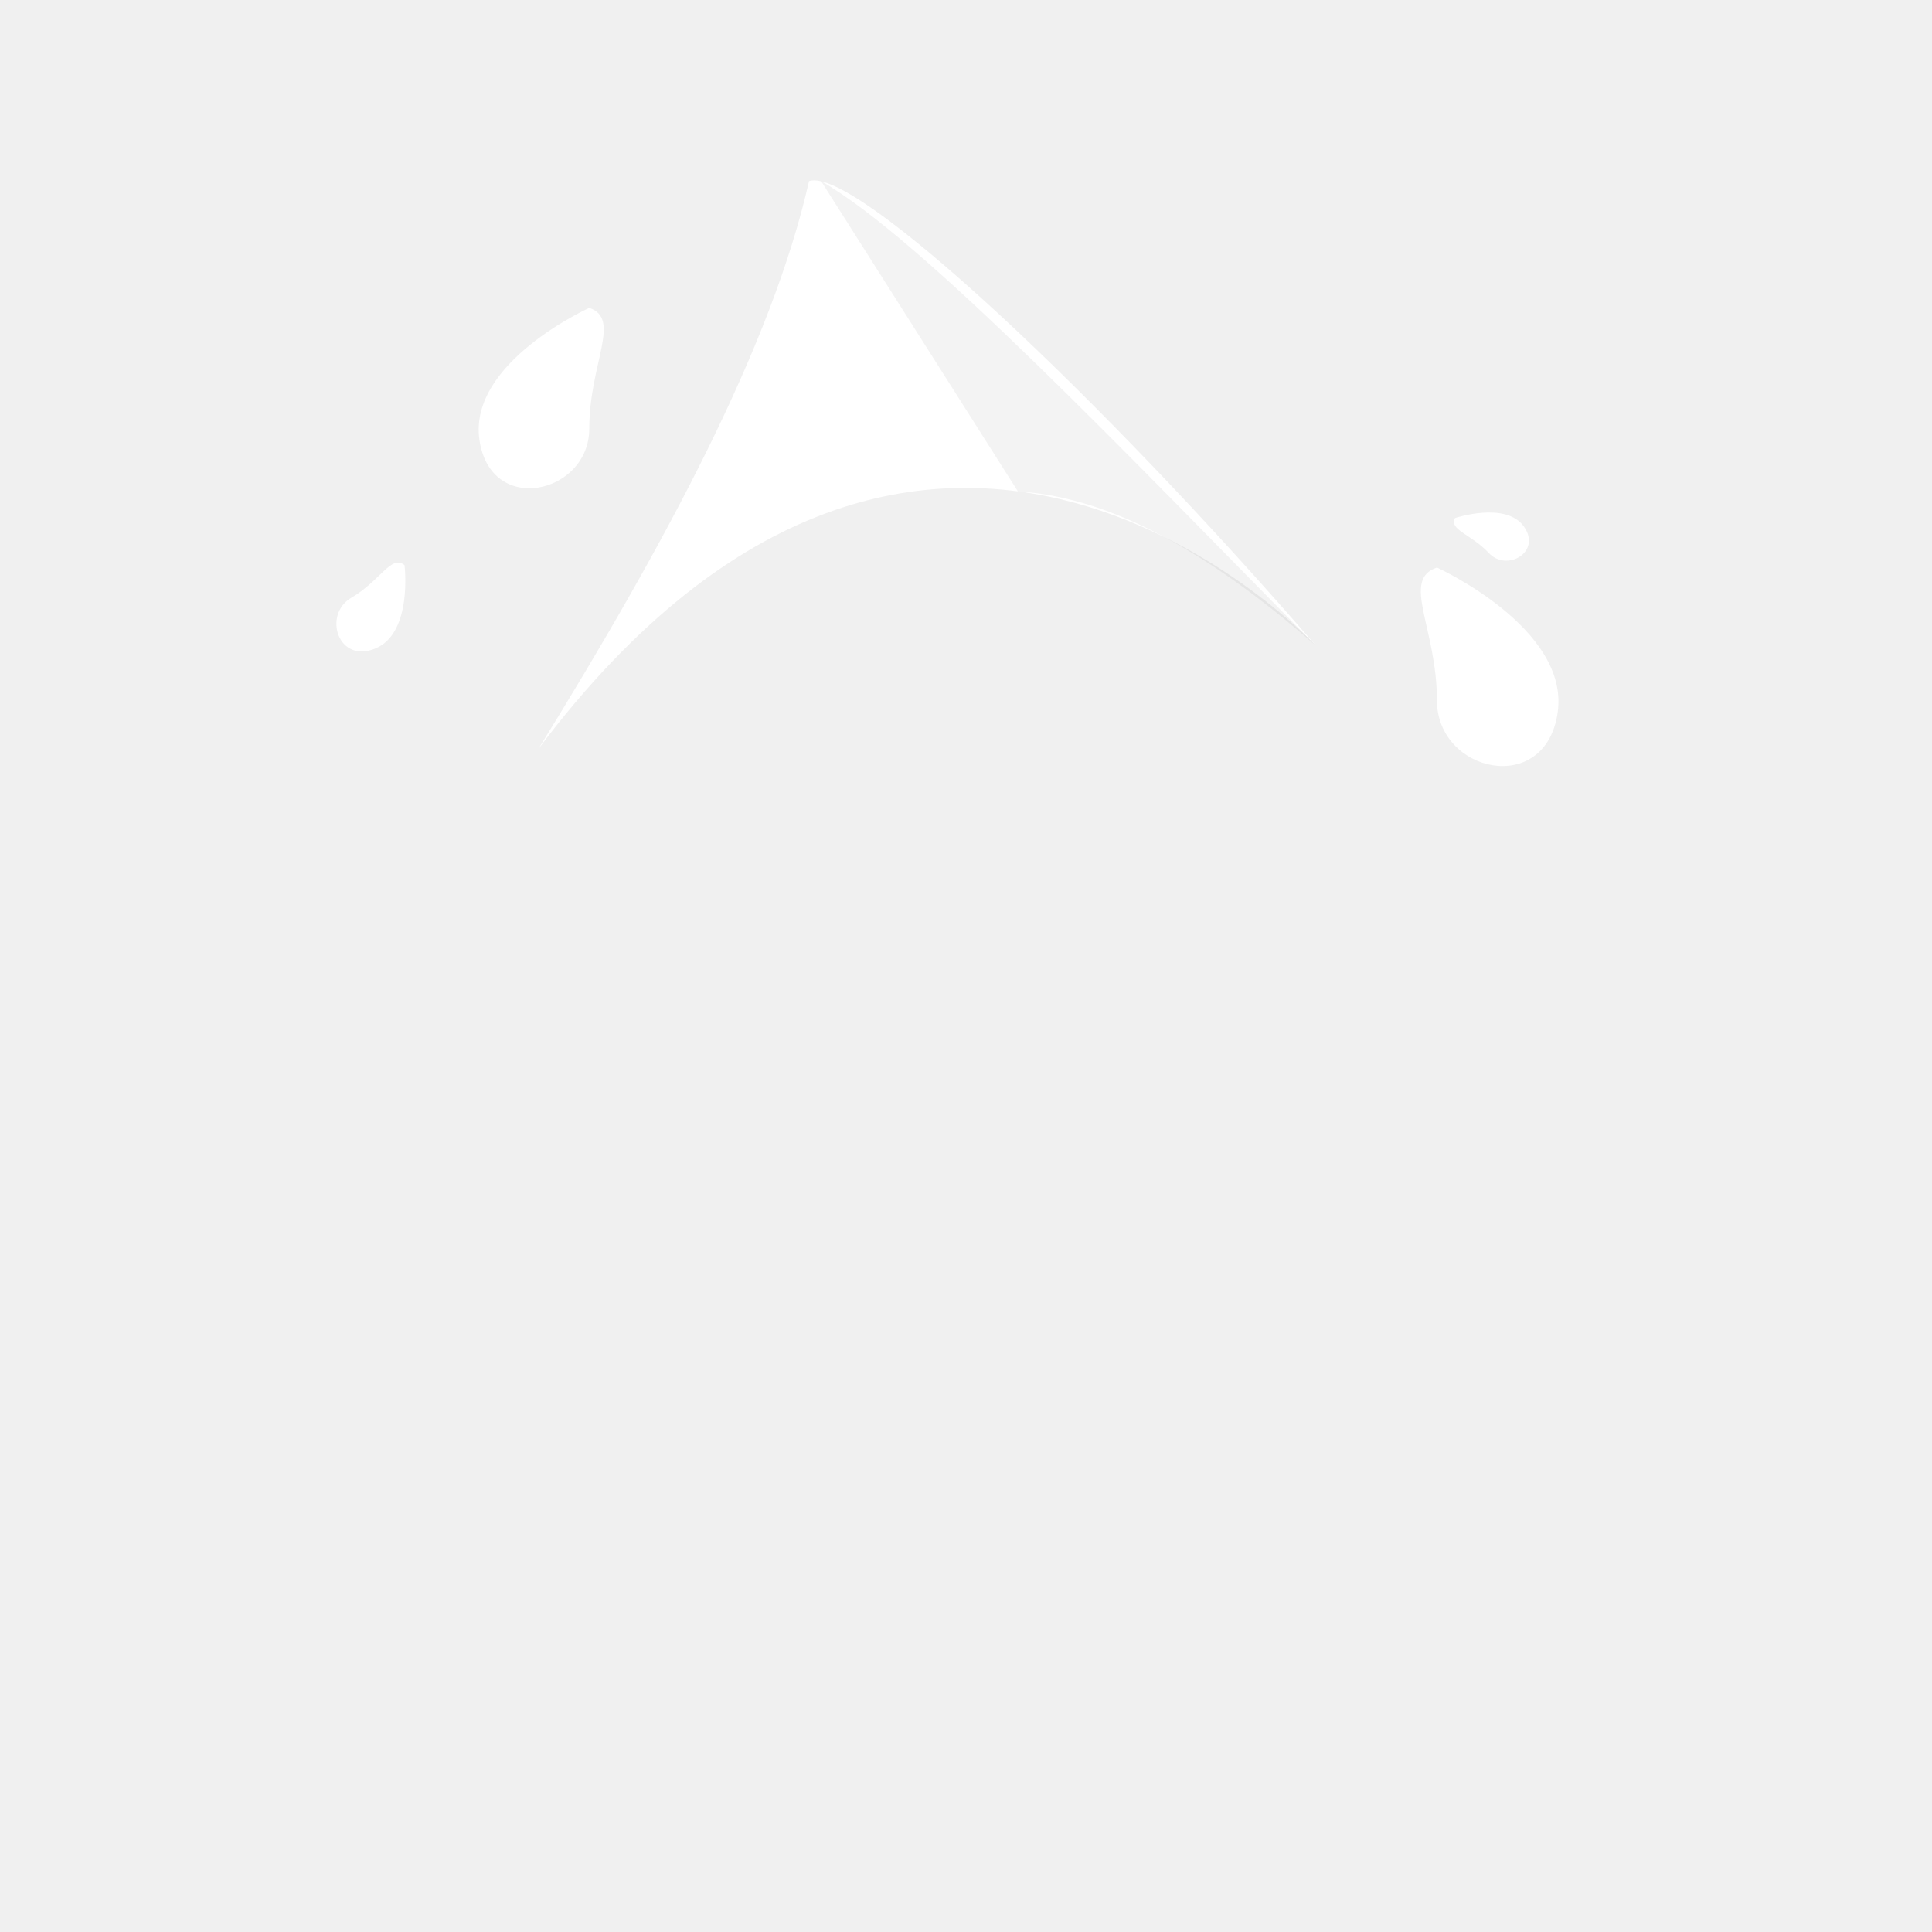
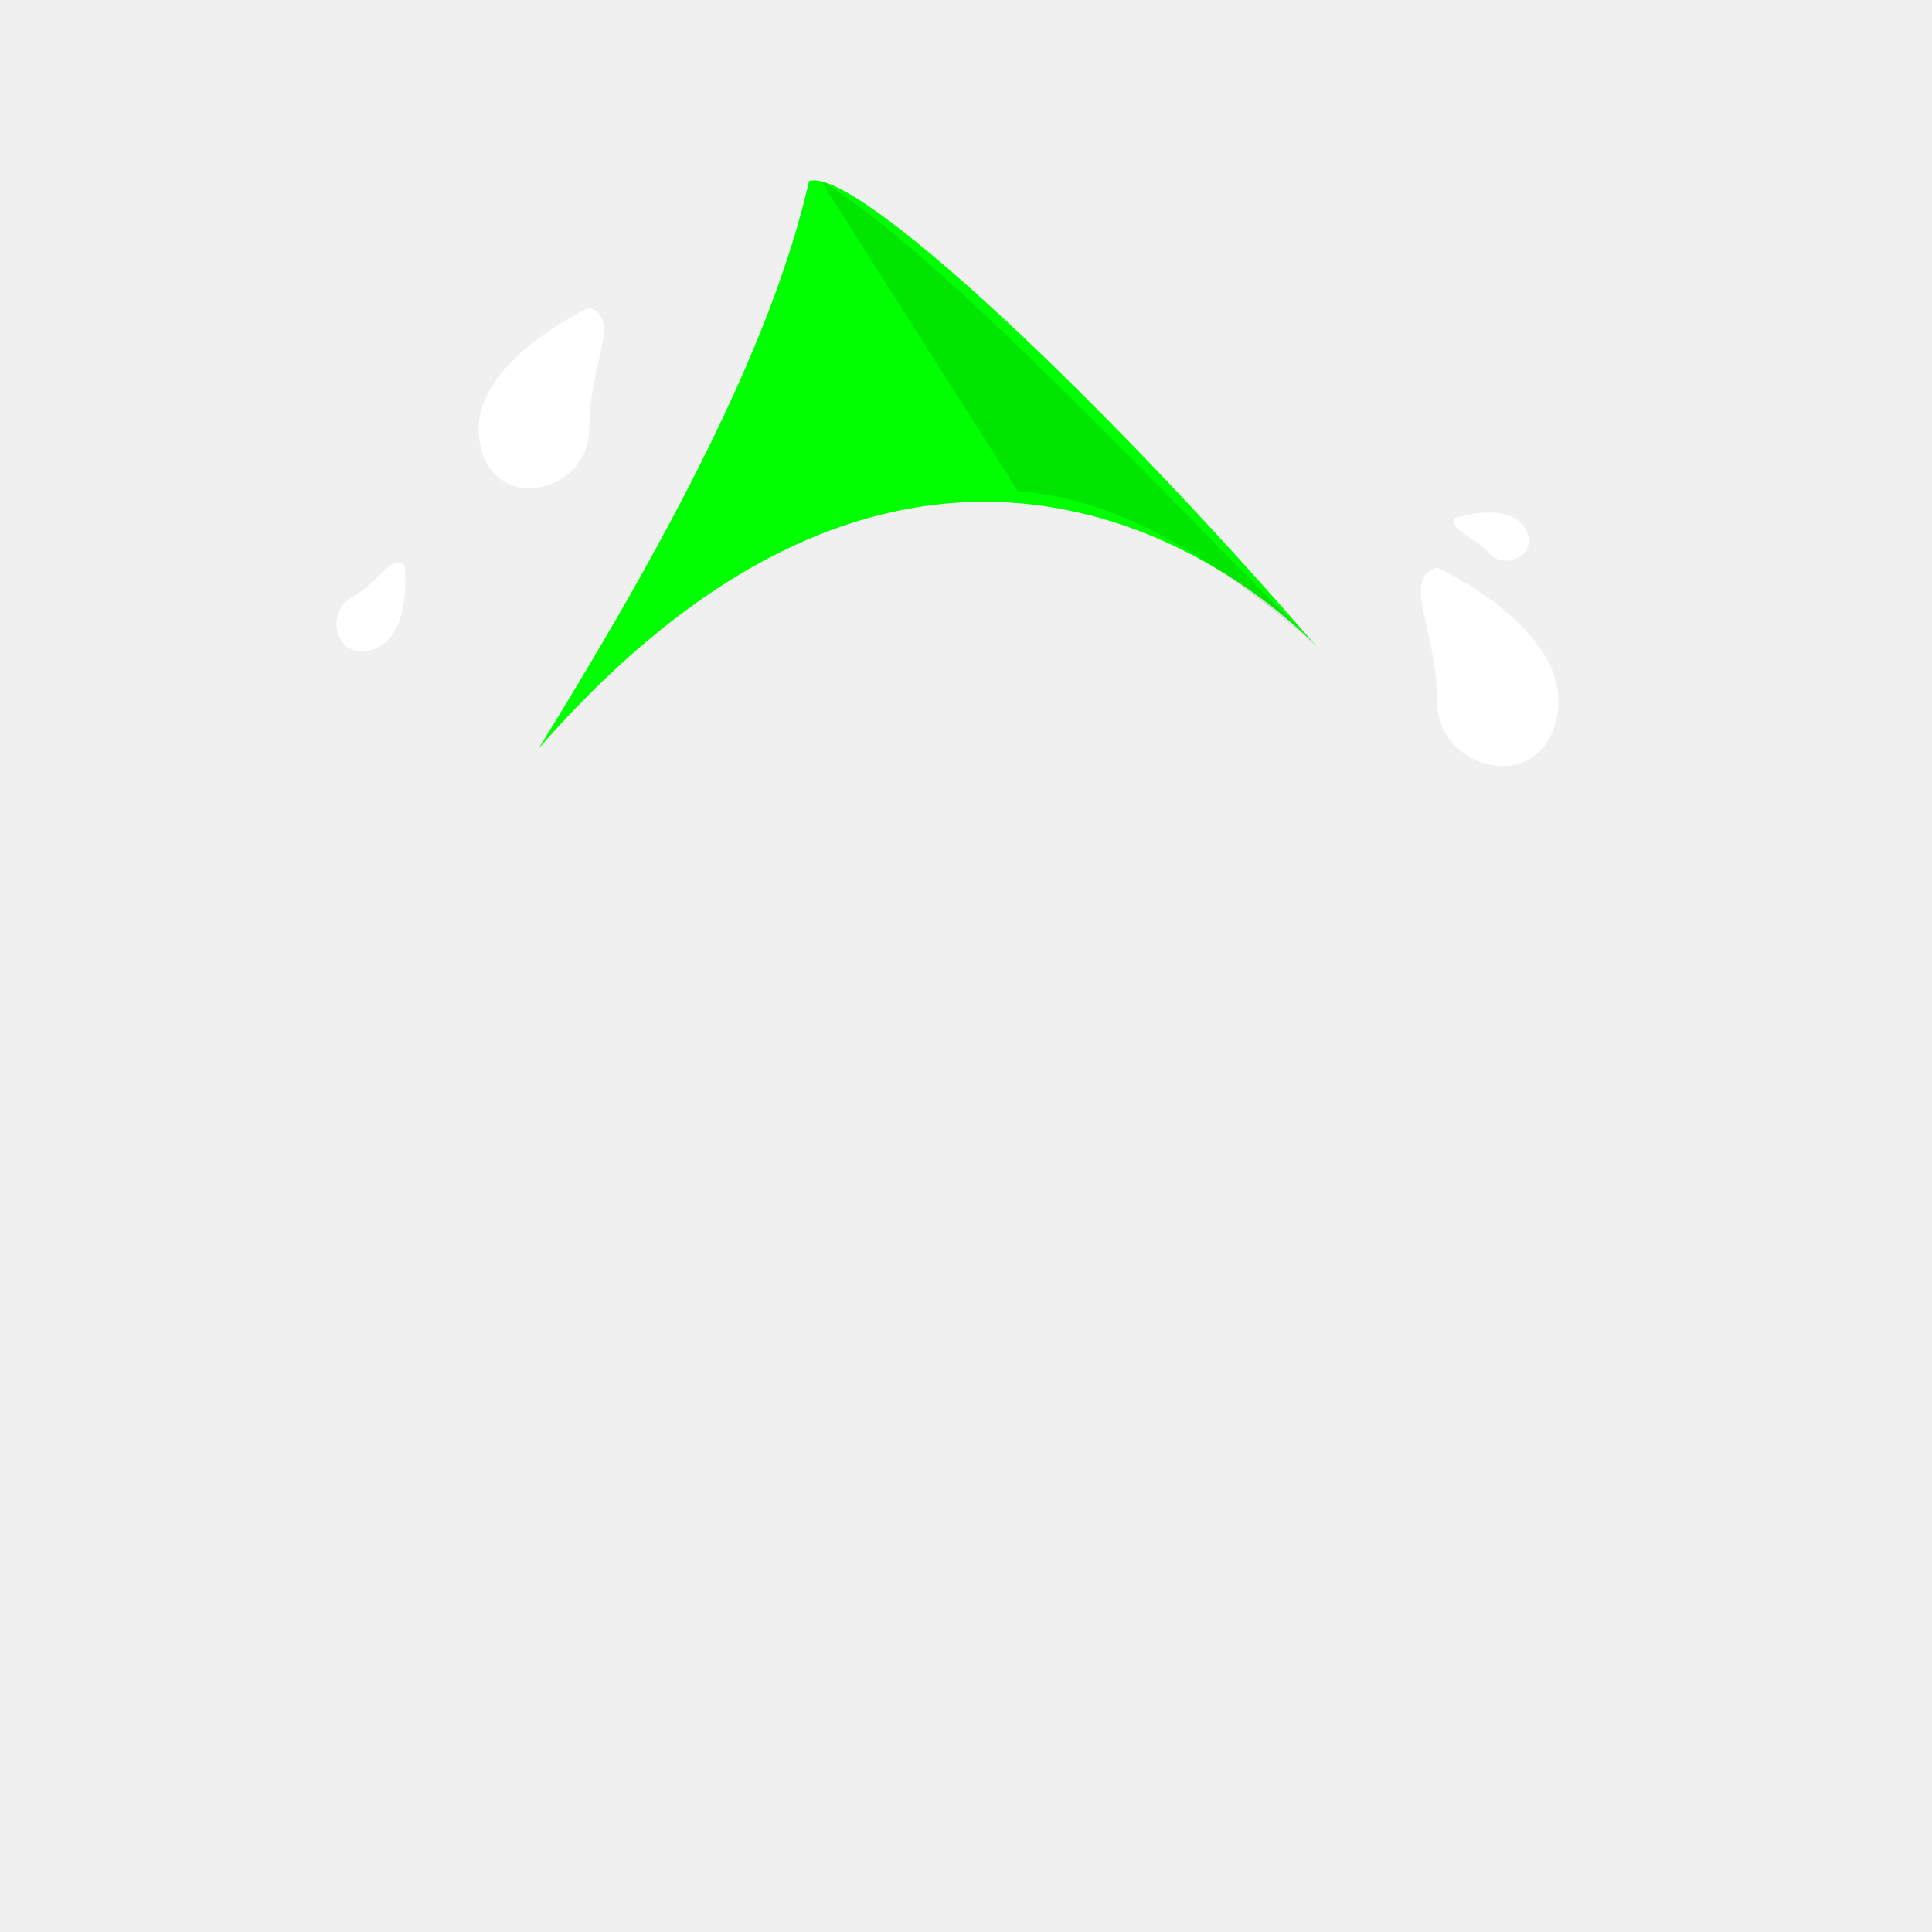
<svg xmlns="http://www.w3.org/2000/svg" version="1.1" id="Layer_1" x="0px" y="0px" viewBox="0 0 160 160" style="enable-background:new 0 0 160 160;" xml:space="preserve">
-   <style type="text/css">
+   <defs id="defs23" />
+   <style type="text/css" id="style2">
	.st0{fill:#FFFFFF;}
	.st1{opacity:5.000000e-02;}
</style>
-   <path class="st0" d="M44.6,62C55.1,45,63.9,28.7,67,15c3.8-1.3,24.3,18,42,38.5C109,53.5,77,19,44.6,62z" />
-   <g class="st1">
-     <path d="M68,15c8.4,4.8,25.2,22.5,41,38.5c-9.9-8.7-17.9-12.4-24.7-12.8L68,15z" />
+   <path class="st0" d="M 44.6,62 C 55.1,45 63.9,28.7 67,15 c 3.8,-1.3 24.3,18 42,38.5 0,0 -29.124,-31.863 -64.4,8.5 z" id="path6" style="fill:#00ff00;fill-opacity:1" />
+   <g class="st1" id="g10" style="fill:#010101;fill-opacity:1;opacity:0.1">
+     <path d="M68,15c8.4,4.8,25.2,22.5,41,38.5c-9.9-8.7-17.9-12.4-24.7-12.8L68,15z" id="path8" style="fill:#010101;fill-opacity:1" />
  </g>
-   <path class="st0" d="M119,47c0,0,11,5,10,12s-10,5-10-1S116,48,119,47z" />
-   <path class="st0" d="M120.5,42.9c0,0,4.2-1.4,5.7,0.7s-1.4,3.8-2.9,2.2S120,43.9,120.5,42.9z" />
-   <path class="st0" d="M48.8,25.5c0,0-10,4.5-9.1,10.9s9.1,4.5,9.1-0.9S51.5,26.4,48.8,25.5z" />
-   <path class="st0" d="M33.5,46.8c0,0,0.7,5.6-2.4,6.9s-4.4-2.8-2-4.2S32.4,45.9,33.5,46.8z" />
+   <path class="st0" d="M119,47c0,0,11,5,10,12s-10,5-10-1S116,48,119,47z" id="path12" />
+   <path class="st0" d="M120.5,42.9c0,0,4.2-1.4,5.7,0.7s-1.4,3.8-2.9,2.2S120,43.9,120.5,42.9z" id="path14" />
+   <path class="st0" d="M48.8,25.5c0,0-10,4.5-9.1,10.9s9.1,4.5,9.1-0.9S51.5,26.4,48.8,25.5z" id="path16" />
+   <path class="st0" d="M33.5,46.8c0,0,0.7,5.6-2.4,6.9s-4.4-2.8-2-4.2S32.4,45.9,33.5,46.8z" id="path18" />
</svg>
